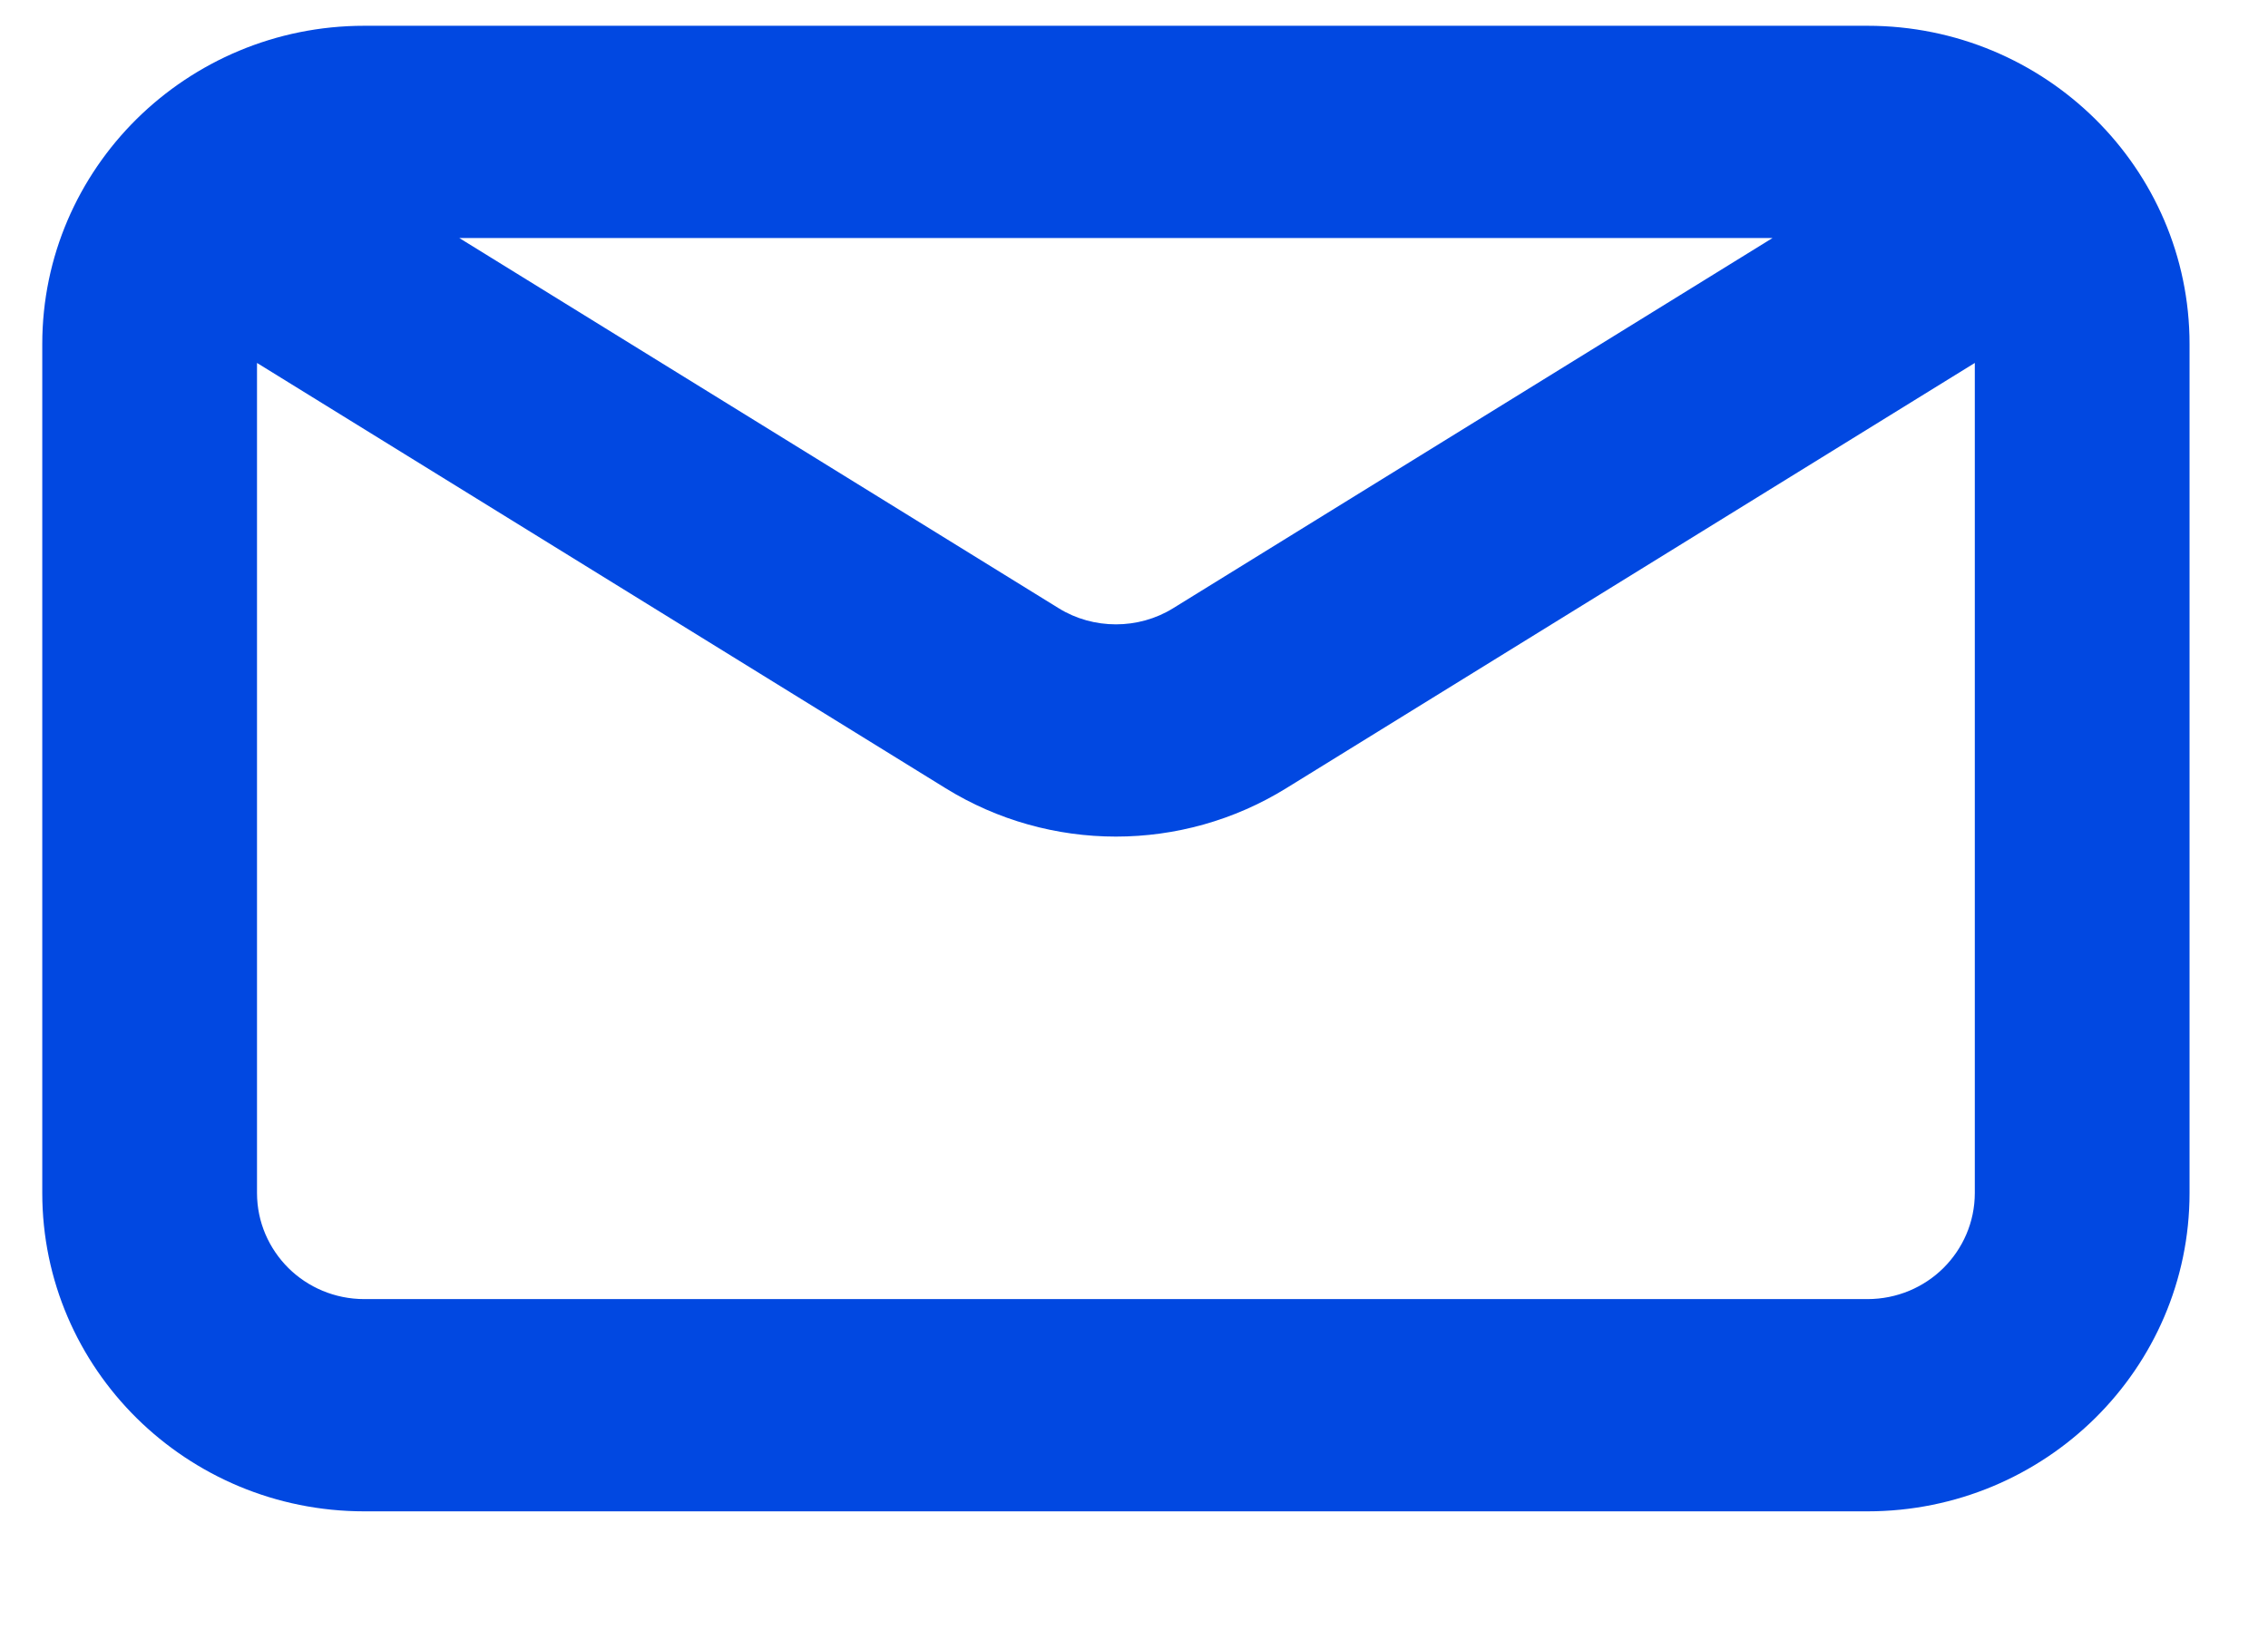
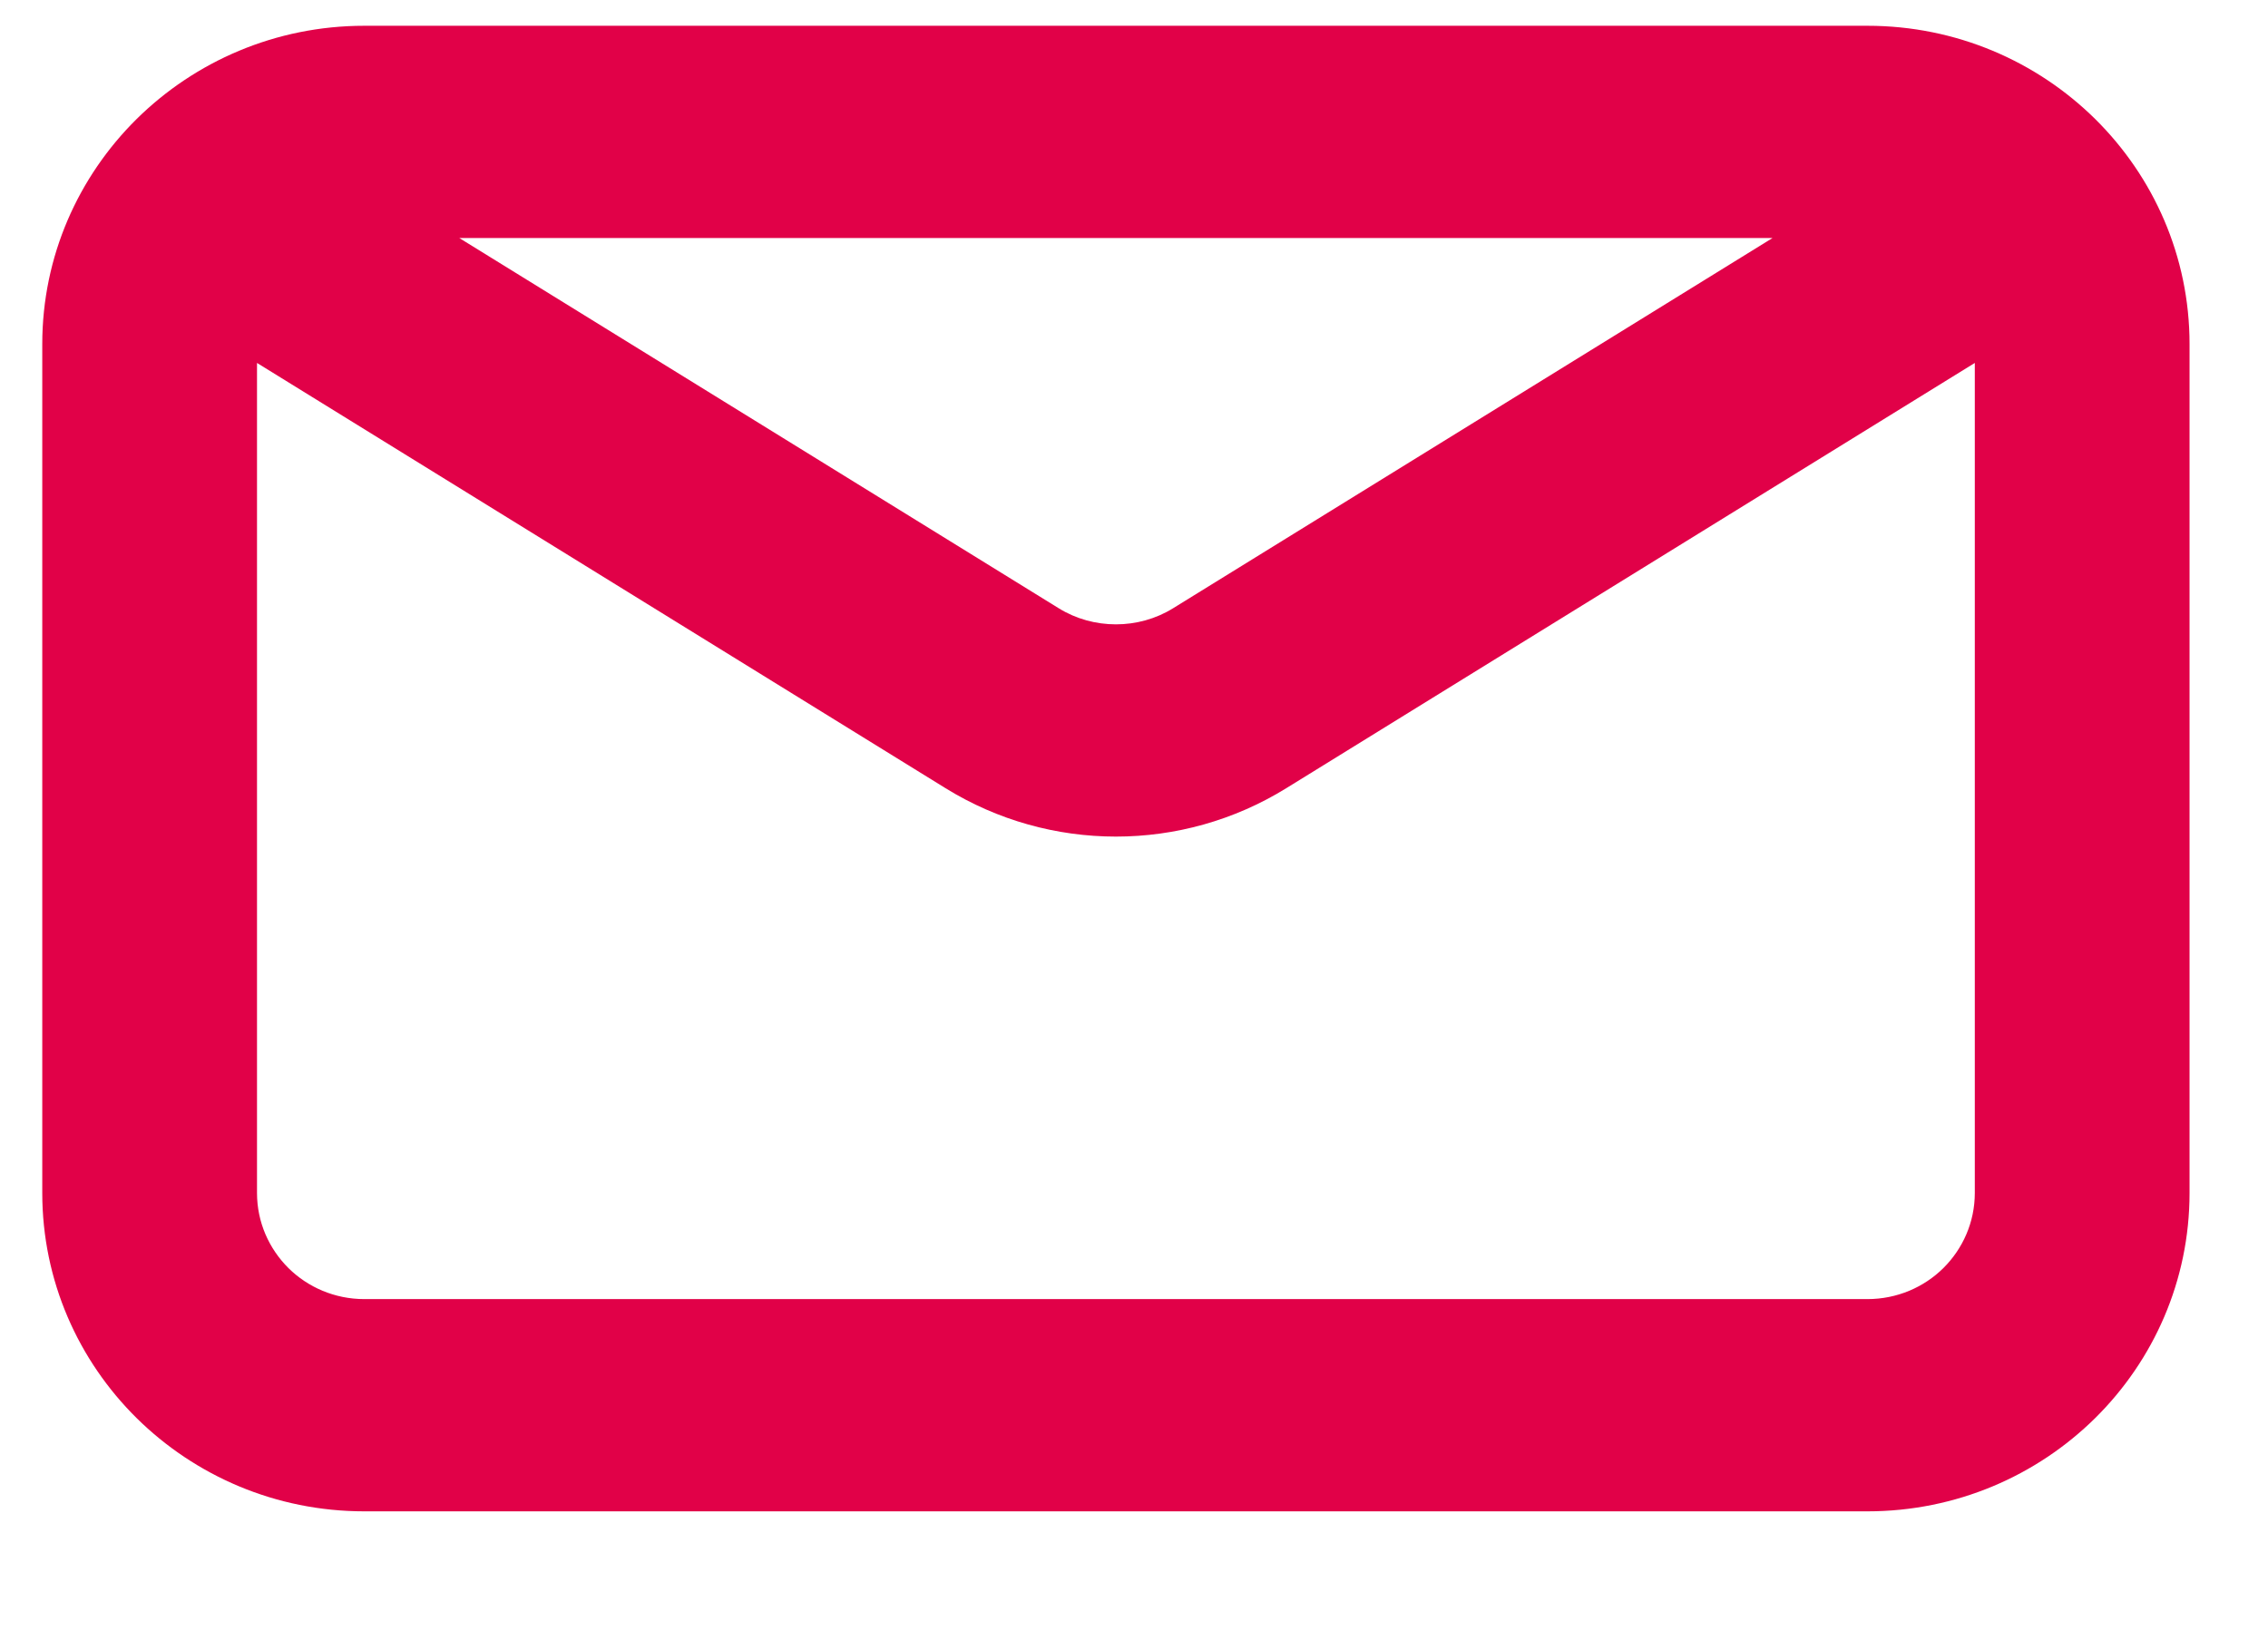
<svg xmlns="http://www.w3.org/2000/svg" class="mail_item" width="22" height="16" viewBox="0 0 22 16" fill="none">
-   <path d="M4.455 2.309L10.27 5.901C10.438 6.005 10.631 6.057 10.825 6.057C11.018 6.057 11.211 6.005 11.379 5.901L17.194 2.309H4.455ZM9.171 7.646L2.493 3.521V11.573C2.493 11.858 2.61 12.115 2.798 12.302C2.986 12.488 3.247 12.603 3.534 12.603H18.114C18.402 12.603 18.663 12.488 18.851 12.302C19.039 12.115 19.156 11.858 19.156 11.573V3.521L12.478 7.646C11.971 7.96 11.397 8.116 10.825 8.116C10.252 8.116 9.678 7.96 9.171 7.646ZM18.114 14.662H3.534C2.672 14.662 1.891 14.316 1.325 13.757C0.76 13.198 0.41 12.426 0.41 11.573V3.338C0.41 2.486 0.76 1.714 1.325 1.155C1.891 0.596 2.672 0.25 3.534 0.25H18.114C18.977 0.25 19.758 0.596 20.324 1.155C20.889 1.714 21.239 2.486 21.239 3.338V11.573C21.239 12.426 20.889 13.198 20.324 13.757C19.758 14.316 18.977 14.662 18.114 14.662Z" fill="#0148E1" />
+   <path d="M4.455 2.309L10.27 5.901C10.438 6.005 10.631 6.057 10.825 6.057C11.018 6.057 11.211 6.005 11.379 5.901L17.194 2.309H4.455ZM9.171 7.646L2.493 3.521V11.573C2.493 11.858 2.61 12.115 2.798 12.302C2.986 12.488 3.247 12.603 3.534 12.603H18.114C18.402 12.603 18.663 12.488 18.851 12.302C19.039 12.115 19.156 11.858 19.156 11.573V3.521L12.478 7.646C11.971 7.96 11.397 8.116 10.825 8.116C10.252 8.116 9.678 7.96 9.171 7.646ZM18.114 14.662H3.534C2.672 14.662 1.891 14.316 1.325 13.757C0.76 13.198 0.41 12.426 0.41 11.573V3.338C0.41 2.486 0.76 1.714 1.325 1.155C1.891 0.596 2.672 0.25 3.534 0.25H18.114C18.977 0.25 19.758 0.596 20.324 1.155C20.889 1.714 21.239 2.486 21.239 3.338V11.573C21.239 12.426 20.889 13.198 20.324 13.757C19.758 14.316 18.977 14.662 18.114 14.662Z" fill="#E10148" />
</svg>
